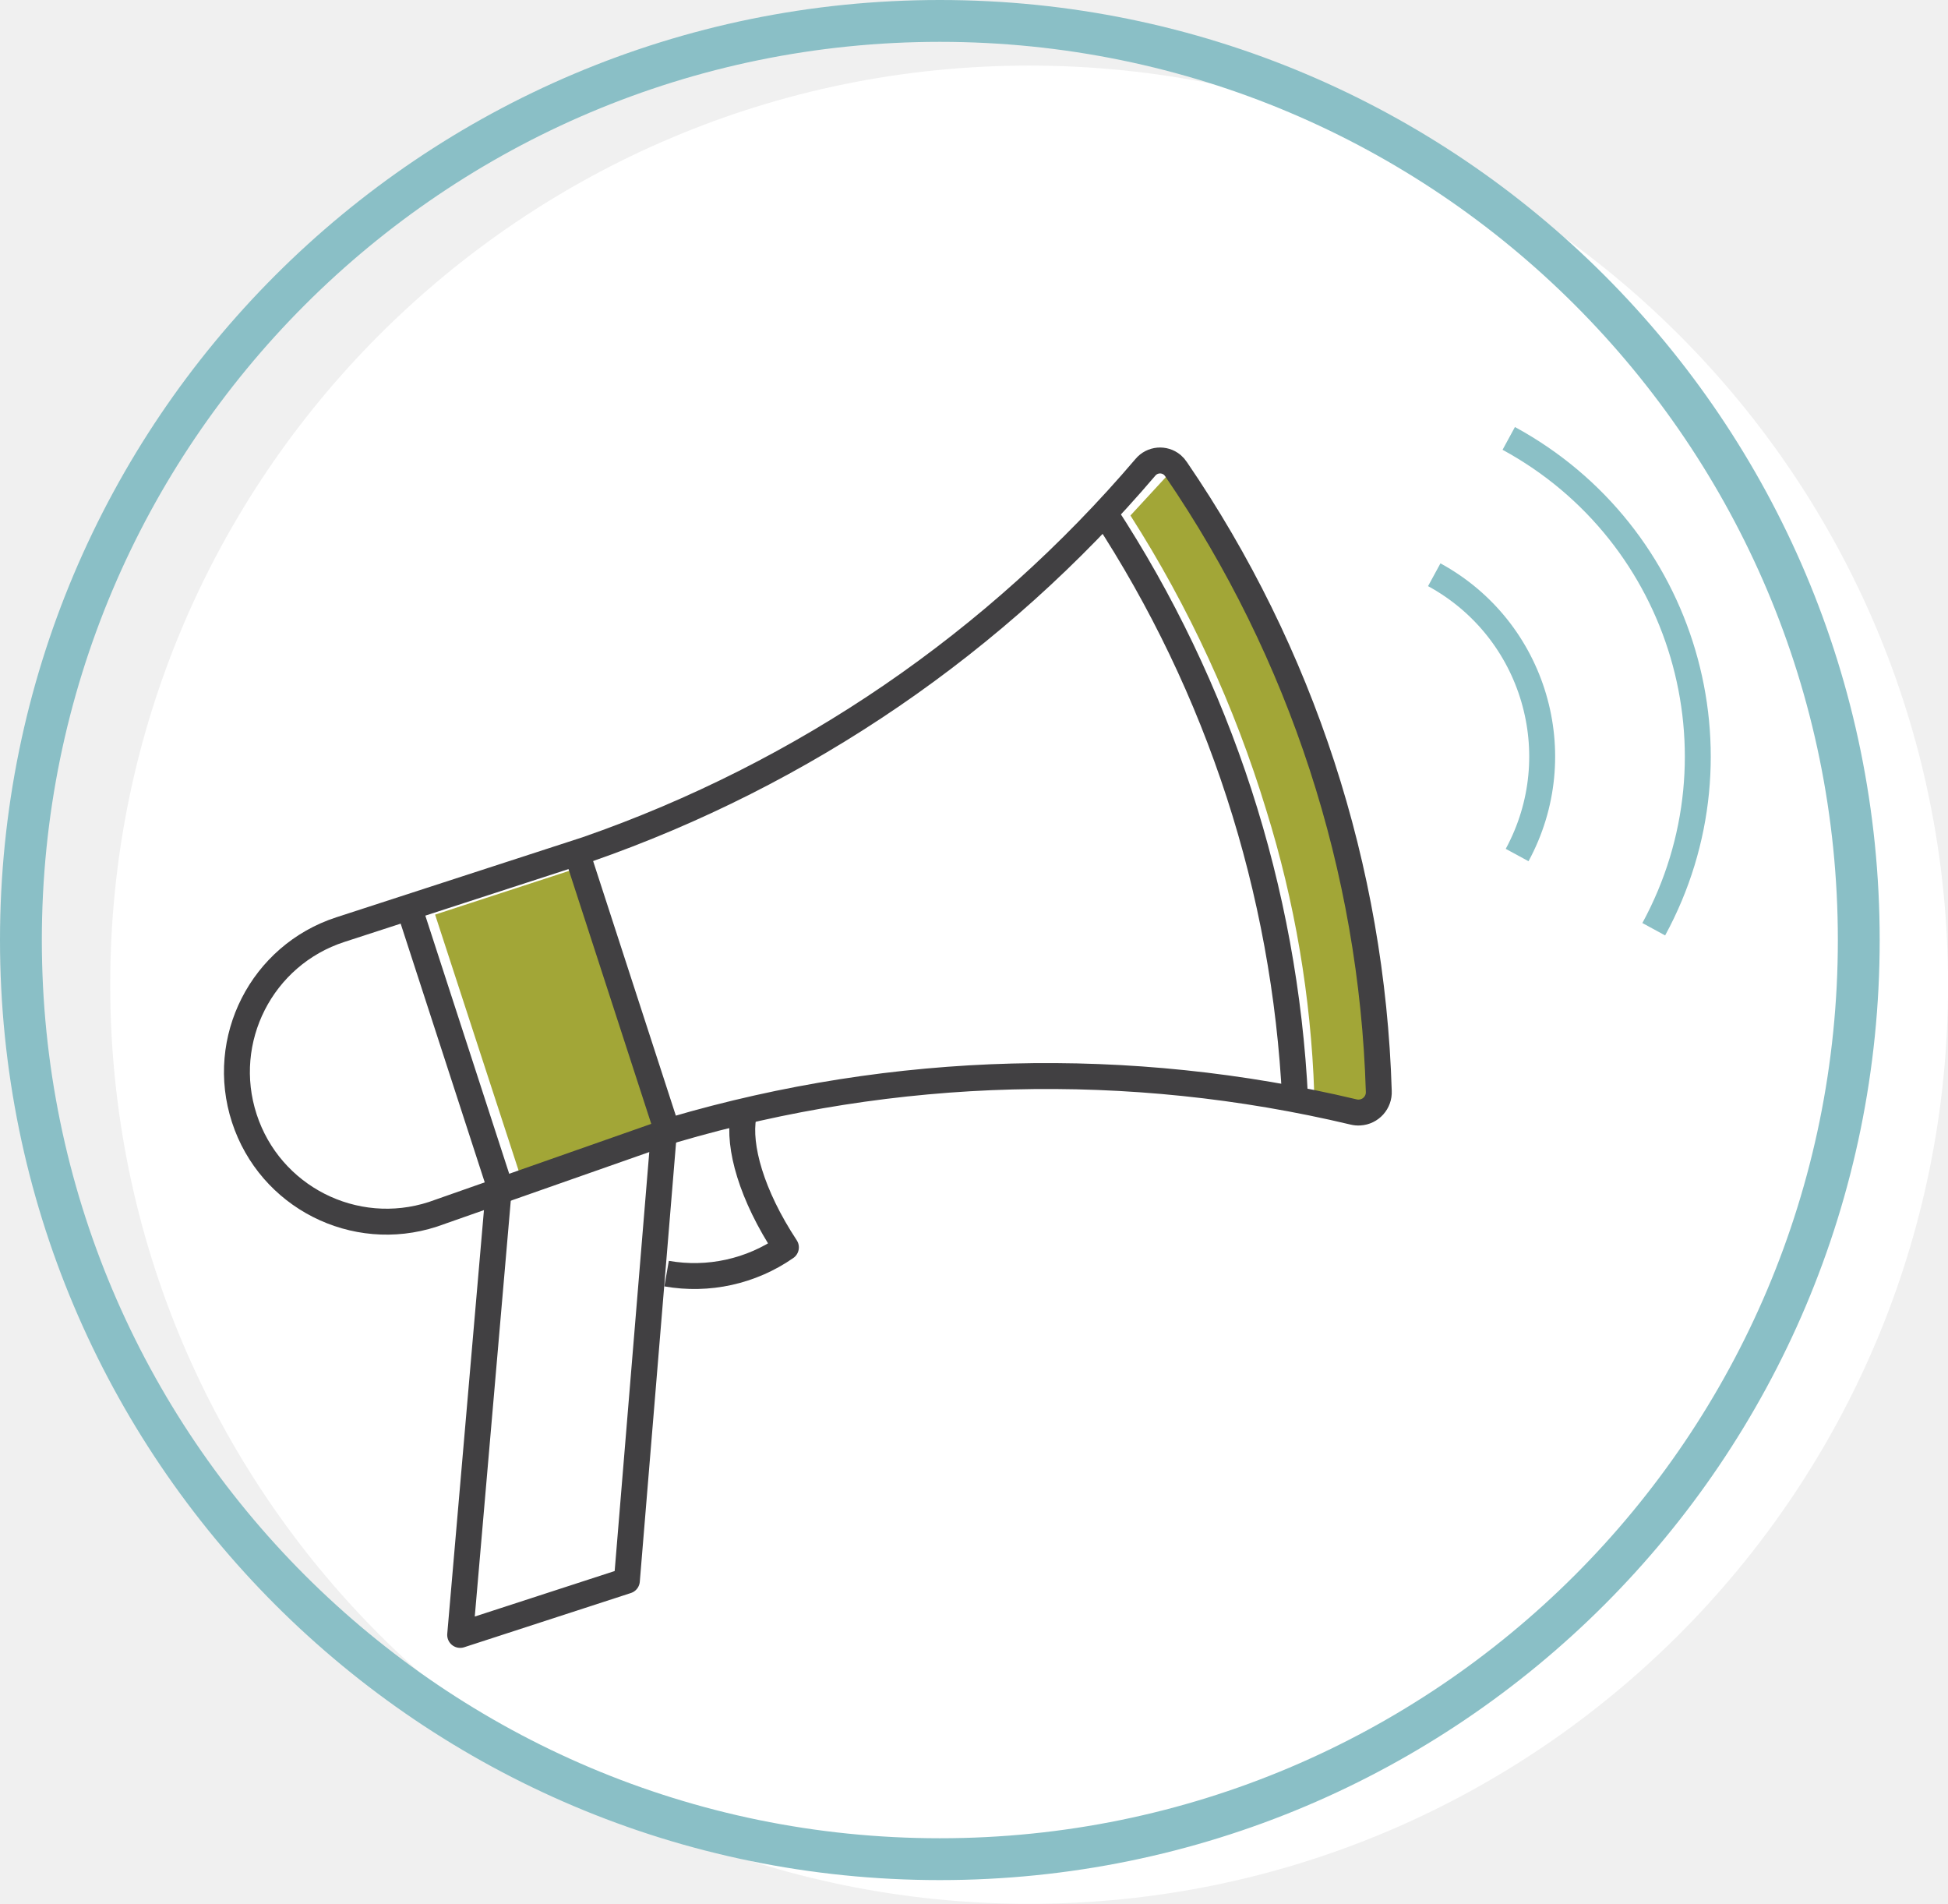
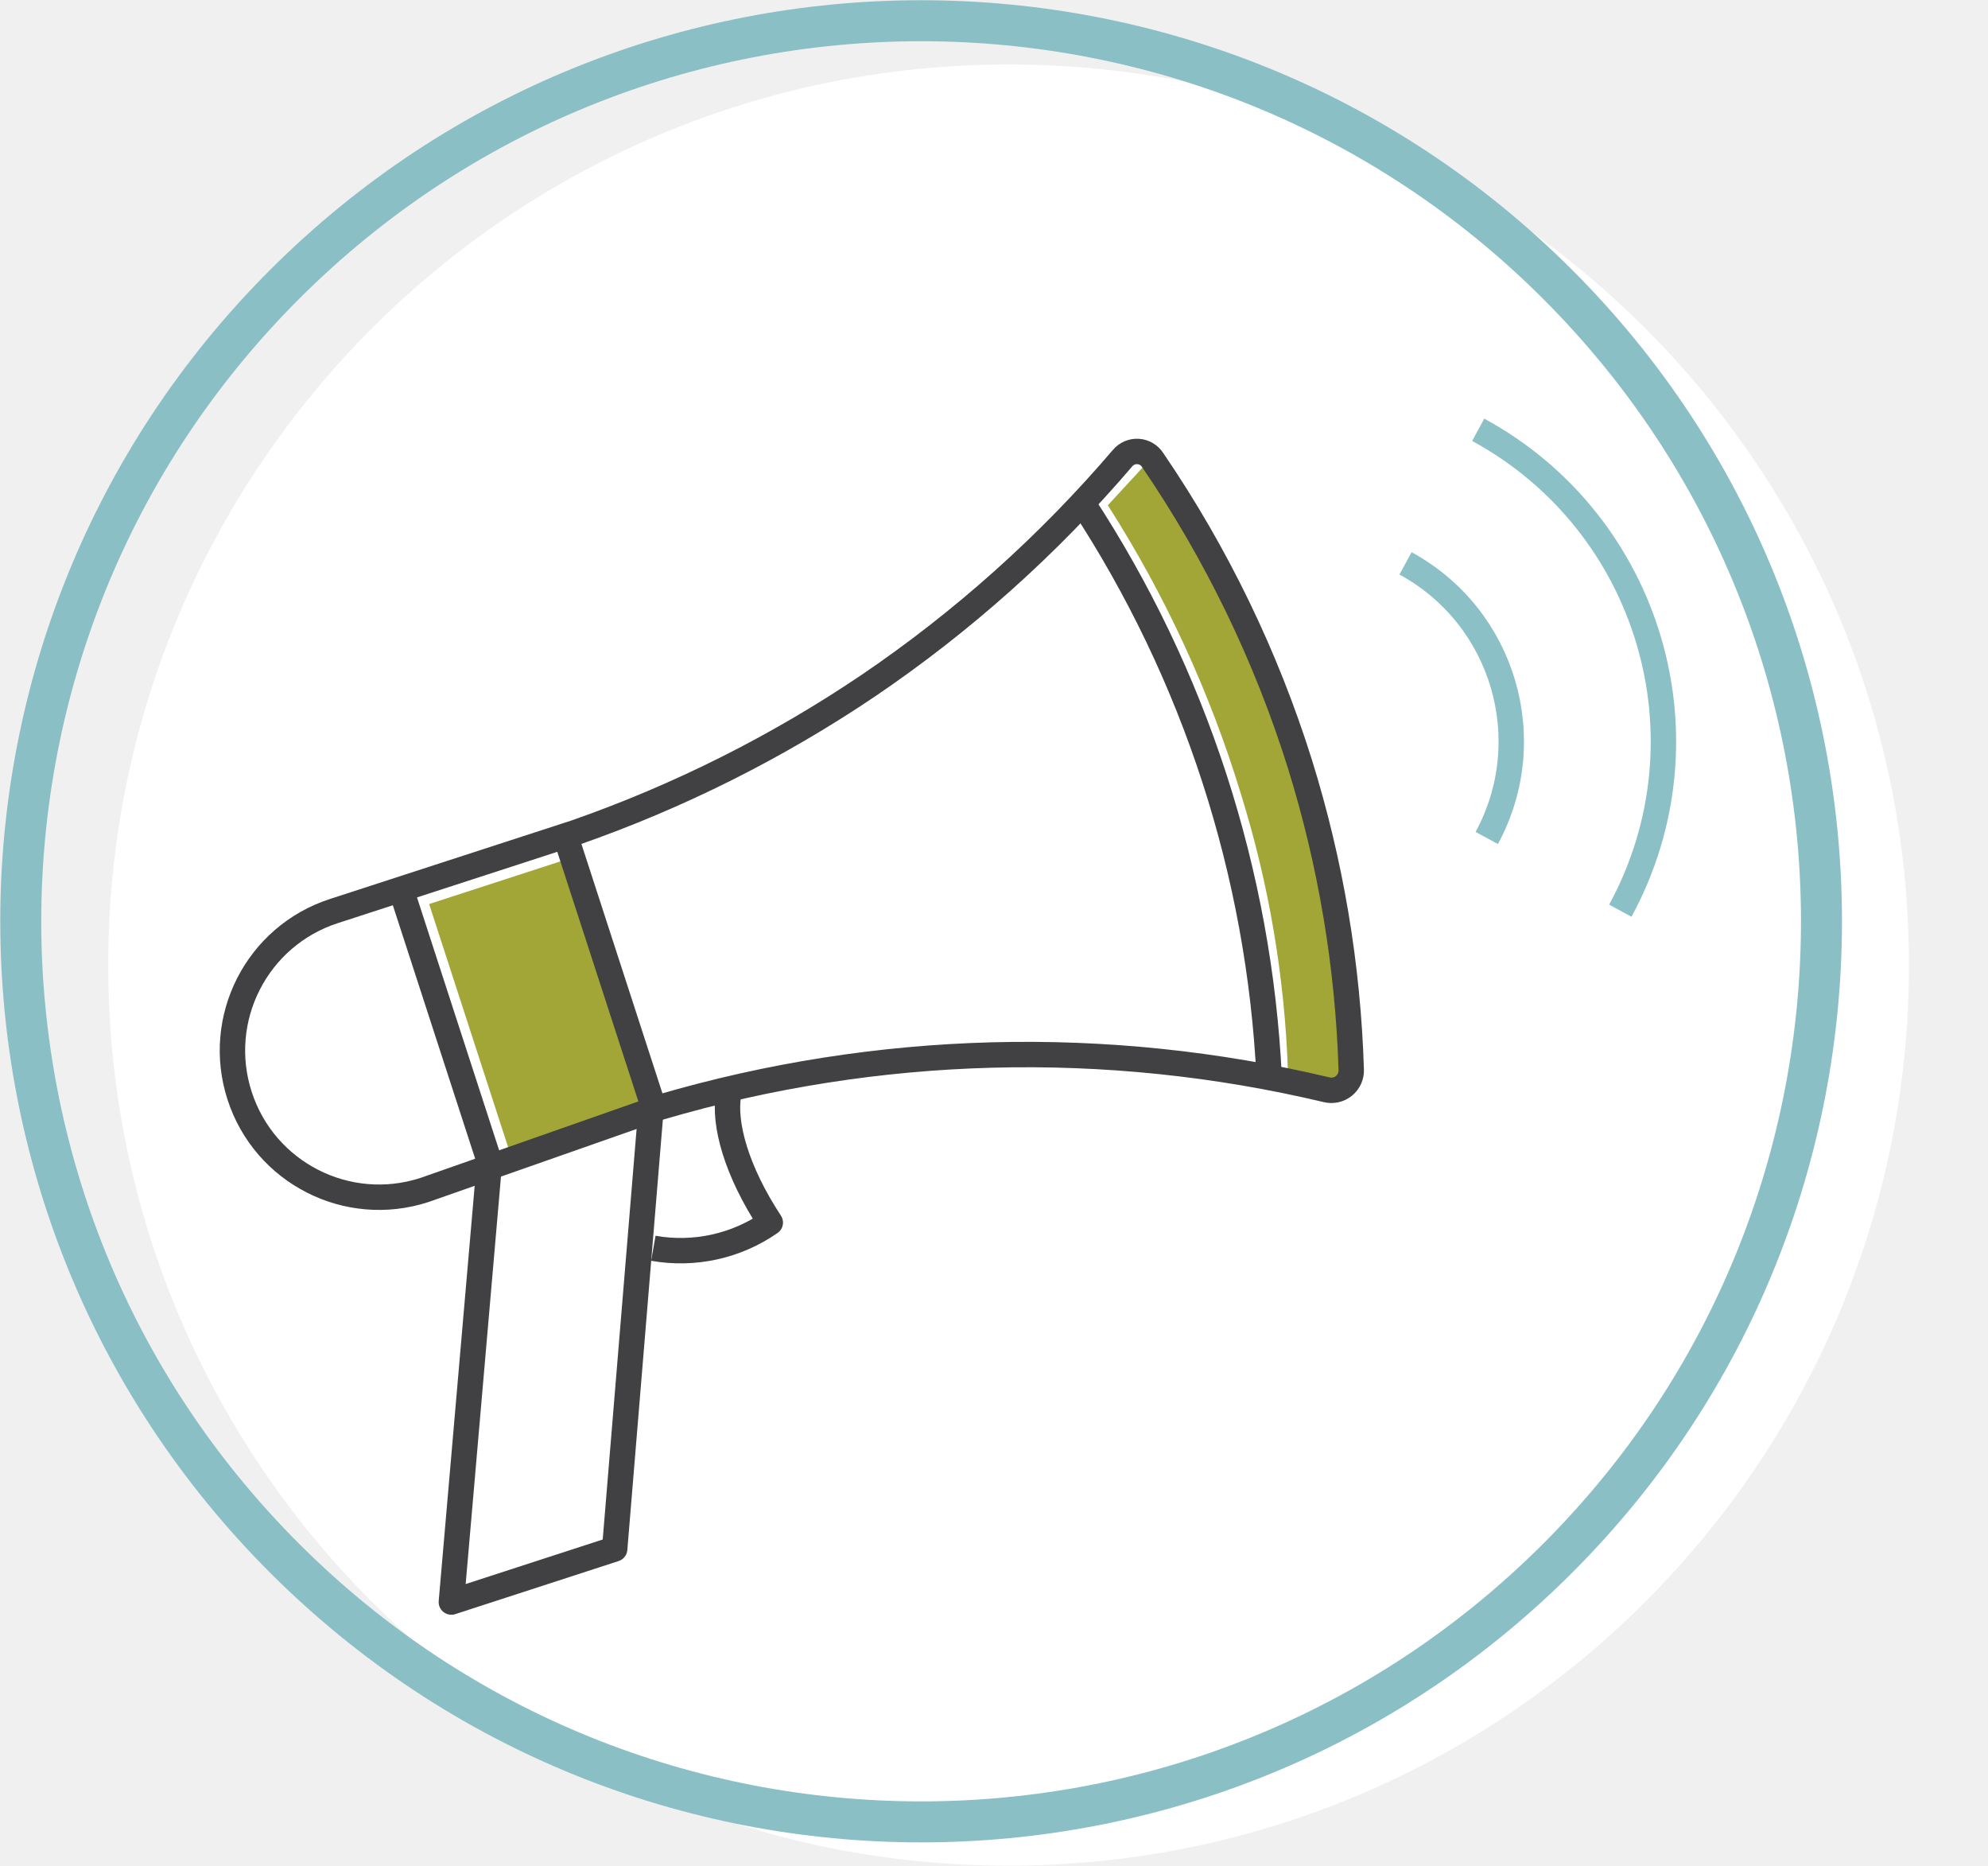
- <svg viewBox="0 0 248.66 242.97" aria-hidden="true">
+ <svg xmlns="http://www.w3.org/2000/svg" width="259" height="242.97" viewBox="0 0 259 242.97">
  <defs>
-     <clipPath id="clip-path" transform="translate(-575.41 -230.53)">
-       <rect x="575.38" y="230.5" width="248.7" height="242.97" style="fill:none" />
+     <clipPath id="a">
+       <rect width="248.7" height="242.97" fill="none" />
    </clipPath>
-     <clipPath id="clip-path-2" transform="translate(-575.41 -230.53)">
-       <rect x="603.29" y="291.27" width="217.64" height="121.44" transform="translate(-73.92 237.28) rotate(-18)" style="fill:none" />
+     <clipPath id="b">
+       <rect width="217.651" height="121.443" fill="none" />
    </clipPath>
  </defs>
-   <g id="BG_circle" data-name="BG circle">
-     <g>
-       <g id="Group_1735" data-name="Group 1735">
-         <path id="Path_2498" data-name="Path 2498" d="M824.08,356.2a117.3,117.3,0,1,1-117.3-117.3h0a117.3,117.3,0,0,1,117.3,117.3" transform="translate(-575.41 -230.53)" style="fill:#fff" />
-         <circle id="Ellipse_167" data-name="Ellipse 167" cx="119.97" cy="119.97" r="117.3" style="fill:none;stroke:#8abfc6;stroke-miterlimit:10;stroke-width:5.34px" />
+   <g transform="translate(-196 -2382.015)">
+     <g transform="translate(320.35 2503.5)">
+       <g transform="translate(-124.35 -121.485)" clip-path="url(#a)">
+         <path d="M248.7,125.7A117.3,117.3,0,1,1,131.4,8.4,117.3,117.3,0,0,1,248.7,125.7" fill="#fff" />
+         <circle cx="117.3" cy="117.3" r="117.3" transform="translate(-45.882 120) rotate(-45)" fill="none" stroke="#8abfc6" stroke-miterlimit="10" stroke-width="5.34" />
      </g>
    </g>
-   </g>
-   <g id="PR-icon">
-     <g>
-       <g id="PR-icon-2">
-         <path id="Path_2049" data-name="Path 2049" d="M743.17,370a137,137,0,0,0-6.13-36.1,152.24,152.24,0,0,0-17.33-37.58l5.68-6.16s14.91,23.48,19.37,38,6.75,43.42,6.75,43.42Z" transform="translate(-575.41 -230.53)" style="fill:#a2a637" />
-         <rect id="Rectangle_808" data-name="Rectangle 808" x="636.13" y="344.31" width="20.01" height="34.5" transform="matrix(0.95, -0.31, 0.31, 0.95, -655.52, -13.17)" style="fill:#a2a637" />
-         <path id="Path_2050" data-name="Path 2050" d="M758.49,303.88a26.4,26.4,0,0,1,10.58,35.77" transform="translate(-575.41 -230.53)" style="fill:none;stroke:#8bc0c6;stroke-miterlimit:9.999;stroke-width:3.309px" />
-         <path id="Path_2051" data-name="Path 2051" d="M768,286.48a46.18,46.18,0,0,1,18.51,62.64" transform="translate(-575.41 -230.53)" style="fill:none;stroke:#8bc0c6;stroke-miterlimit:9.999;stroke-width:3.309px" />
-         <path id="Path_2053" data-name="Path 2053" d="M639,383.18l-4.85,56,21.28-6.92,4.72-57.14" transform="translate(-575.41 -230.53)" style="fill:none;stroke:#414042;stroke-linejoin:round;stroke-width:3.309px" />
-         <path id="Path_2054" data-name="Path 2054" d="M670.3,373c-.68,3.82,1,10,5.43,16.72a20.46,20.46,0,0,1-15.23,3.35" transform="translate(-575.41 -230.53)" style="fill:none;stroke:#414042;stroke-linejoin:round;stroke-width:3.309px" />
-         <path id="Path_2055" data-name="Path 2055" d="M630.67,385.5a19.1,19.1,0,0,1-11.82-36.33h0l31.48-10.23a164.73,164.73,0,0,0,71.29-48.77,2.44,2.44,0,0,1,3.43-.31,2.63,2.63,0,0,1,.49.56,148.61,148.61,0,0,1,25.87,79.37,2.59,2.59,0,0,1-2.45,2.72,2.49,2.49,0,0,1-.77-.07,169.17,169.17,0,0,0-86.79,2.27Z" transform="translate(-575.41 -230.53)" style="fill:none;stroke:#414042;stroke-miterlimit:9.999;stroke-width:3.309px" />
-         <line id="Line_126" data-name="Line 126" x1="52.23" y1="115.86" x2="63.78" y2="151.4" style="fill:none;stroke:#414042;stroke-miterlimit:9.999;stroke-width:3.309px" />
-         <line id="Line_127" data-name="Line 127" x1="73.65" y1="108.9" x2="85.2" y2="144.44" style="fill:none;stroke:#414042;stroke-miterlimit:9.999;stroke-width:3.309px" />
-         <path id="Path_2056" data-name="Path 2056" d="M716.41,296a149.74,149.74,0,0,1,24.32,74.83" transform="translate(-575.41 -230.53)" style="fill:none;stroke:#414042;stroke-miterlimit:9.999;stroke-width:3.309px" />
+     <g transform="matrix(0.951, -0.309, 0.309, 0.951, 316.789, 2500.354)">
+       <g transform="translate(-94.631 -52.801)" clip-path="url(#b)">
+         <path d="M174.5,89.329A136.906,136.906,0,0,0,179.827,53.1a152.053,152.053,0,0,0-4.871-41.095L182.262,7.9s6.925,26.94,6.7,42.084-7,43.378-7,43.378Z" transform="translate(-41.702 -1.888)" fill="#a2a637" />
+         <rect width="20.015" height="34.505" transform="translate(33.104 32.191)" fill="#a2a637" />
+         <path d="M220.189,38.5a26.407,26.407,0,0,1-.989,37.29" transform="translate(-52.385 -9.201)" fill="none" stroke="#8bc0c6" stroke-miterlimit="10" stroke-width="3.309" />
+         <path d="M238.85,20.6a46.194,46.194,0,0,1-1.75,65.3" transform="translate(-56.663 -4.923)" fill="none" stroke="#8bc0c6" stroke-miterlimit="10" stroke-width="3.309" />
+         <path d="M32.117,88.742,10.2,140.491H32.574L54.72,87.6" transform="translate(-2.438 -20.935)" fill="none" stroke="#414042" stroke-linejoin="round" stroke-width="3.309" />
+         <path d="M77.325,89.1c-1.826,3.425-2.131,9.817,0,17.58A20.471,20.471,0,0,1,61.8,105.157" transform="translate(-14.769 -21.293)" fill="none" stroke="#414042" stroke-linejoin="round" stroke-width="3.309" />
+         <path d="M21.6,68.838a19.1,19.1,0,1,1,0-38.2h33.1a166.434,166.434,0,0,0,42.16-6.393,166.435,166.435,0,0,0,40.714-17.96,2.435,2.435,0,0,1,3.653,1.446,149.54,149.54,0,0,1,6.012,43.606,149.464,149.464,0,0,1-5.936,39.877,2.587,2.587,0,0,1-3.881,1.522A169.25,169.25,0,0,0,54.173,68.077Z" transform="translate(-0.597 -1.412)" fill="none" stroke="#414042" stroke-miterlimit="10" stroke-width="3.309" />
+         <line y2="37.366" transform="translate(30.212 29.299)" fill="none" stroke="#414042" stroke-miterlimit="10" stroke-width="3.309" />
+         <line y2="37.366" transform="translate(52.739 29.299)" fill="none" stroke="#414042" stroke-miterlimit="10" stroke-width="3.309" />
+         <path d="M171.1,11.6a149.768,149.768,0,0,1,0,78.689" transform="translate(-40.89 -2.772)" fill="none" stroke="#414042" stroke-miterlimit="10" stroke-width="3.309" />
      </g>
    </g>
  </g>
</svg>
